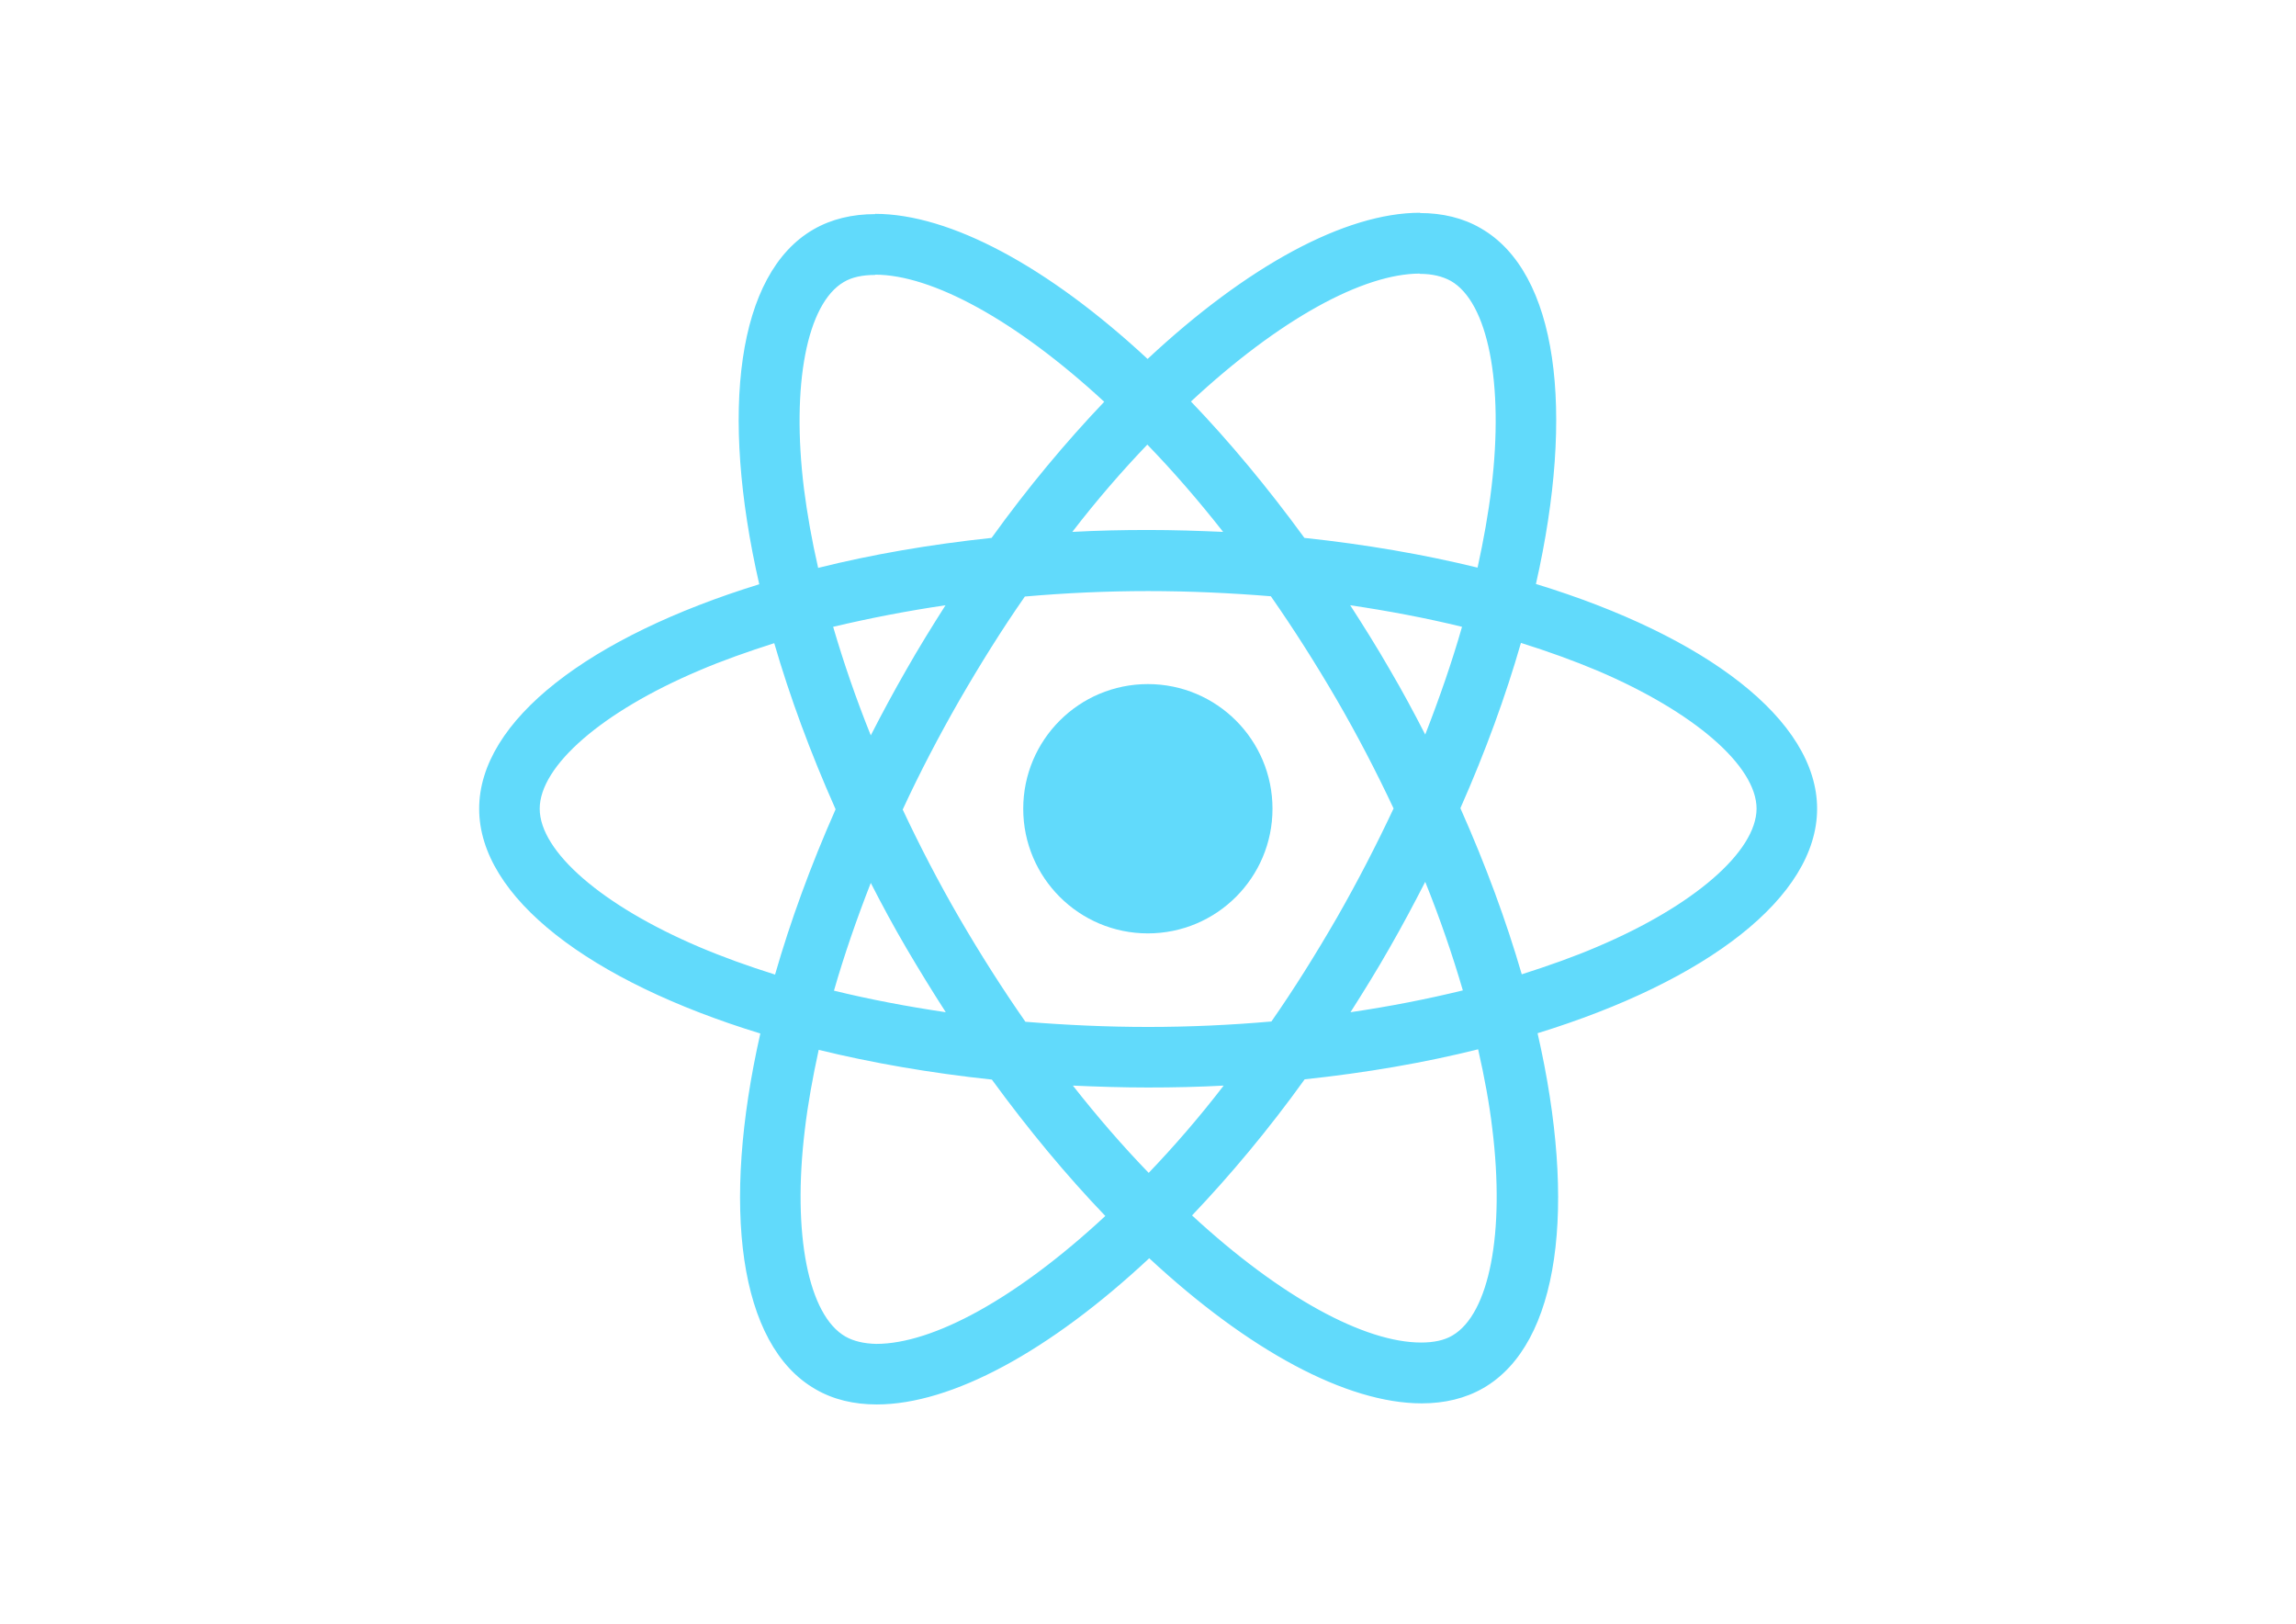
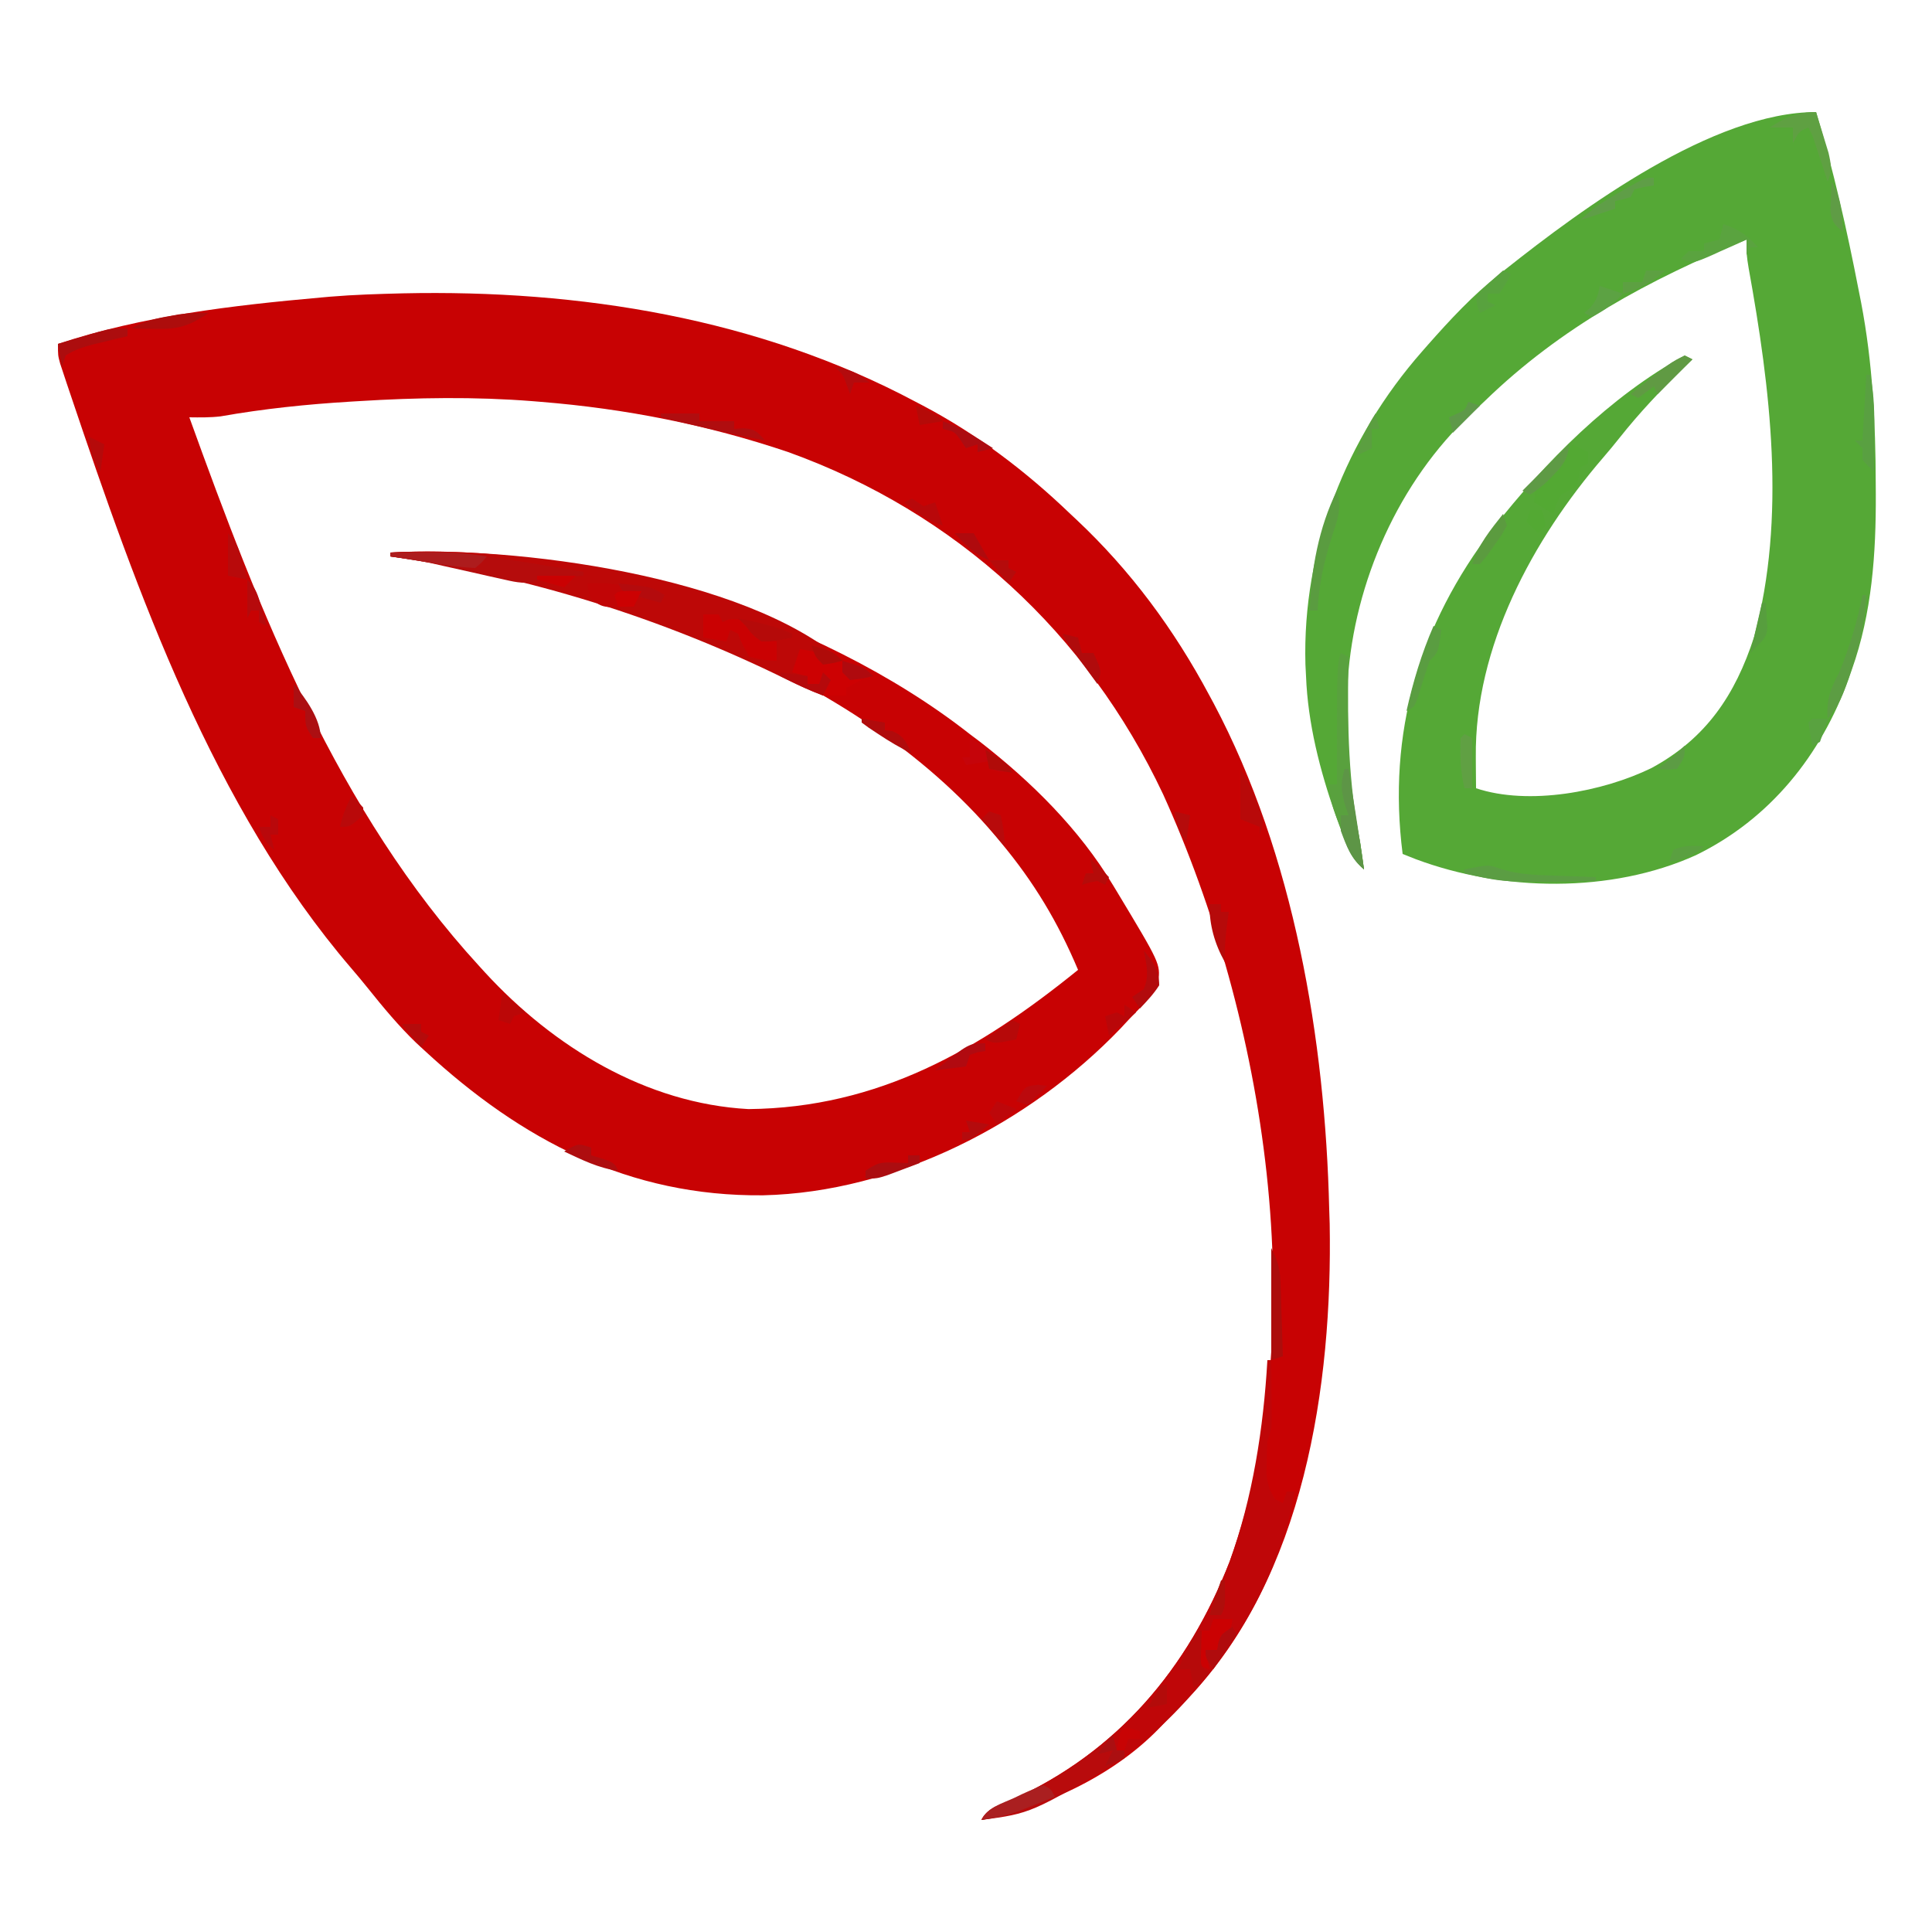
- <svg xmlns="http://www.w3.org/2000/svg" viewBox="0 0 841.9 595.3">
-   <g fill="#61DAFB">
-     <path d="M666.3 296.5c0-32.5-40.7-63.3-103.1-82.4 14.4-63.6 8-114.2-20.2-130.4-6.5-3.8-14.1-5.6-22.4-5.6v22.3c4.6 0 8.3.9 11.4 2.6 13.6 7.8 19.5 37.5 14.9 75.7-1.1 9.4-2.9 19.3-5.1 29.4-19.6-4.8-41-8.5-63.5-10.9-13.5-18.5-27.5-35.3-41.6-50 32.6-30.3 63.2-46.9 84-46.9V78c-27.5 0-63.5 19.6-99.9 53.6-36.4-33.8-72.4-53.2-99.9-53.2v22.3c20.7 0 51.4 16.5 84 46.6-14 14.7-28 31.4-41.3 49.9-22.6 2.4-44 6.1-63.6 11-2.3-10-4-19.7-5.2-29-4.7-38.2 1.1-67.9 14.6-75.8 3-1.8 6.9-2.6 11.5-2.6V78.5c-8.4 0-16 1.8-22.6 5.6-28.1 16.2-34.4 66.7-19.9 130.1-62.2 19.2-102.7 49.9-102.7 82.3 0 32.5 40.7 63.3 103.1 82.4-14.4 63.6-8 114.2 20.2 130.4 6.5 3.8 14.1 5.6 22.5 5.6 27.5 0 63.5-19.6 99.9-53.6 36.4 33.8 72.4 53.2 99.9 53.2 8.4 0 16-1.8 22.6-5.6 28.1-16.2 34.4-66.7 19.9-130.1 62-19.1 102.5-49.9 102.5-82.3zm-130.2-66.7c-3.7 12.9-8.3 26.2-13.5 39.5-4.1-8-8.4-16-13.1-24-4.6-8-9.5-15.8-14.4-23.4 14.2 2.1 27.9 4.7 41 7.9zm-45.8 106.5c-7.8 13.5-15.8 26.3-24.1 38.2-14.9 1.3-30 2-45.2 2-15.1 0-30.2-.7-45-1.9-8.3-11.9-16.4-24.6-24.2-38-7.6-13.1-14.5-26.4-20.8-39.8 6.2-13.4 13.2-26.8 20.7-39.9 7.8-13.5 15.8-26.3 24.1-38.2 14.9-1.3 30-2 45.2-2 15.1 0 30.2.7 45 1.9 8.3 11.9 16.4 24.6 24.2 38 7.6 13.1 14.5 26.4 20.8 39.8-6.3 13.4-13.2 26.8-20.7 39.9zm32.3-13c5.4 13.4 10 26.8 13.8 39.8-13.1 3.2-26.9 5.9-41.2 8 4.9-7.7 9.8-15.6 14.4-23.7 4.6-8 8.9-16.1 13-24.1zM421.2 430c-9.3-9.6-18.6-20.3-27.8-32 9 .4 18.2.7 27.5.7 9.4 0 18.7-.2 27.8-.7-9 11.7-18.3 22.4-27.5 32zm-74.4-58.9c-14.2-2.1-27.9-4.7-41-7.9 3.7-12.9 8.3-26.2 13.5-39.5 4.1 8 8.4 16 13.1 24 4.7 8 9.5 15.8 14.4 23.4zM420.7 163c9.3 9.6 18.6 20.3 27.8 32-9-.4-18.2-.7-27.5-.7-9.4 0-18.7.2-27.8.7 9-11.7 18.3-22.4 27.5-32zm-74 58.9c-4.9 7.7-9.8 15.6-14.4 23.7-4.6 8-8.9 16-13 24-5.4-13.4-10-26.8-13.8-39.8 13.1-3.1 26.9-5.8 41.2-7.9zm-90.5 125.2c-35.4-15.1-58.3-34.9-58.3-50.6 0-15.7 22.9-35.6 58.3-50.6 8.6-3.7 18-7 27.7-10.1 5.7 19.6 13.2 40 22.5 60.9-9.2 20.8-16.6 41.1-22.2 60.6-9.9-3.1-19.3-6.5-28-10.2zM310 490c-13.6-7.8-19.5-37.5-14.9-75.7 1.1-9.4 2.9-19.3 5.1-29.4 19.6 4.8 41 8.5 63.5 10.9 13.5 18.5 27.5 35.3 41.6 50-32.6 30.3-63.2 46.9-84 46.9-4.5-.1-8.3-1-11.3-2.7zm237.2-76.2c4.7 38.2-1.1 67.9-14.6 75.8-3 1.8-6.9 2.6-11.5 2.6-20.7 0-51.4-16.5-84-46.6 14-14.7 28-31.4 41.3-49.9 22.6-2.4 44-6.1 63.6-11 2.3 10.1 4.1 19.8 5.2 29.1zm38.5-66.7c-8.6 3.7-18 7-27.7 10.1-5.7-19.6-13.2-40-22.5-60.9 9.2-20.8 16.6-41.1 22.2-60.6 9.9 3.1 19.3 6.5 28.1 10.2 35.4 15.1 58.3 34.9 58.3 50.6-.1 15.7-23 35.6-58.4 50.6zM320.8 78.4z" />
-     <circle cx="420.9" cy="296.5" r="45.7" />
-     <path d="M520.5 78.1z" />
-   </g>
+ <svg xmlns="http://www.w3.org/2000/svg" version="1.1" width="500" height="500">
+   <path d="M0 0 C45.788 -0.999 92.039 6.39 132.773 28.083 C133.368 28.394 133.963 28.706 134.577 29.027 C148.636 36.437 161.324 46.085 172.773 57.083 C173.258 57.536 173.743 57.99 174.243 58.458 C188.409 71.748 199.637 86.965 208.773 104.083 C209.149 104.779 209.524 105.476 209.912 106.194 C230.659 145.344 238.735 193.139 239.773 237.083 C239.813 238.297 239.853 239.511 239.894 240.762 C240.633 282.586 233.387 332.188 203.141 363.653 C202.138 364.675 201.133 365.694 200.123 366.709 C198.959 367.894 197.836 369.119 196.722 370.352 C184.919 383.166 166.645 391.783 149.773 395.083 C151.348 391.932 154.55 391.249 157.648 389.895 C184.996 377.46 203.183 356.017 213.991 328.244 C236.121 267.064 223.163 187.749 196.781 129.629 C177.139 87.958 143.182 56.703 99.773 41.083 C78.901 34.03 57.705 29.854 35.773 28.083 C34.716 27.996 34.716 27.996 33.637 27.907 C18.609 26.718 3.683 26.967 -11.352 27.895 C-12.064 27.938 -12.776 27.98 -13.51 28.024 C-24.816 28.709 -35.981 29.864 -47.142 31.839 C-49.845 32.155 -52.508 32.119 -55.227 32.083 C-37.072 82.42 -16.915 134.093 19.773 174.083 C20.279 174.639 20.785 175.196 21.307 175.77 C38.952 194.962 62.917 209.675 89.468 211.114 C123.133 210.795 149.284 195.741 174.773 175.083 C169.585 162.754 163.346 152.353 154.773 142.083 C154.283 141.495 153.793 140.907 153.288 140.301 C116.527 96.938 51.255 75.176 -3.227 68.083 C-3.227 67.753 -3.227 67.423 -3.227 67.083 C46.44 64.306 107.647 83.337 146.773 114.083 C147.661 114.75 148.549 115.418 149.464 116.106 C162.735 126.43 175.078 138.644 183.773 153.083 C184.127 153.667 184.481 154.251 184.845 154.853 C196.06 173.492 196.06 173.492 195.55 178.094 C193.982 182.107 190.686 184.988 187.773 188.083 C187.11 188.798 186.448 189.513 185.765 190.25 C162.12 214.899 127.526 232.626 93.248 233.426 C58.633 233.768 30.814 219.216 5.773 196.083 C4.622 195.021 4.622 195.021 3.449 193.938 C-1.074 189.575 -5.035 184.807 -8.958 179.903 C-10.389 178.124 -11.847 176.365 -13.34 174.637 C-48.982 133.066 -68.68 77.572 -85.915 26.395 C-86.424 24.889 -86.424 24.889 -86.943 23.353 C-87.399 21.976 -87.399 21.976 -87.864 20.571 C-88.129 19.772 -88.394 18.973 -88.667 18.15 C-89.227 16.083 -89.227 16.083 -89.227 13.083 C-67.363 5.848 -44.07 3.115 -21.227 1.083 C-20.421 1.01 -19.614 0.938 -18.784 0.864 C-12.526 0.34 -6.276 0.16 0 0 Z " fill="#C80203" transform="translate(104.2271,75.91748)" />
+   <path d="M0 0 C4.528 15.147 7.989 30.484 11 46 C11.216 47.09 11.432 48.179 11.655 49.302 C14.646 64.92 15.386 80.268 15.438 96.125 C15.447 97.482 15.447 97.482 15.456 98.866 C15.524 114.274 14.469 129.672 9.25 144.312 C8.994 145.05 8.738 145.788 8.474 146.549 C1.316 166.449 -11.916 182.948 -31.078 192.309 C-53.082 202.279 -81.136 201.736 -103.57 193.363 C-104.702 192.913 -105.834 192.464 -107 192 C-110.985 160.614 -102.797 132.842 -83.632 107.778 C-70.152 90.574 -53.329 73.576 -34 63 C-33.34 63.33 -32.68 63.66 -32 64 C-32.762 64.739 -33.524 65.477 -34.309 66.238 C-40.198 72.003 -45.745 77.844 -50.867 84.316 C-52.254 86.061 -53.675 87.78 -55.133 89.465 C-73.361 110.666 -88.38 138.425 -88.062 166.938 C-88.058 167.717 -88.053 168.496 -88.049 169.299 C-88.037 171.199 -88.019 173.1 -88 175 C-74.313 179.562 -55.131 175.898 -42.562 169.75 C-28.556 162.156 -20.932 150.962 -16.031 135.797 C-7.648 104.933 -11.845 71.396 -17.449 40.414 C-18 37 -18 37 -18 33 C-43.19 43.347 -65.979 55.634 -85.619 74.67 C-86.796 75.803 -87.997 76.91 -89.203 78.012 C-107.99 95.615 -119.496 121.538 -121.207 147.096 C-121.303 150.254 -121.328 153.403 -121.312 156.562 C-121.31 157.686 -121.308 158.809 -121.306 159.966 C-121.189 169.876 -119.864 179.292 -118 189 C-117.639 191.331 -117.316 193.663 -117 196 C-120.649 192.7 -121.797 188.981 -123.438 184.438 C-123.743 183.598 -124.049 182.758 -124.364 181.893 C-128.412 170.419 -131.533 158.207 -132 146 C-132.052 144.996 -132.103 143.992 -132.156 142.957 C-132.983 113.021 -121.639 84.361 -102 62 C-101.496 61.425 -100.993 60.85 -100.474 60.257 C-94.715 53.739 -88.839 47.403 -82 42 C-81.481 41.585 -80.961 41.169 -80.426 40.741 C-60.401 24.839 -26.63 0 0 0 Z " fill="#55A836" transform="translate(470,29)" />
+   <path d="M0 0 C0.33 0 0.66 0 1 0 C1.027 2.938 1.047 5.875 1.062 8.812 C1.071 9.646 1.079 10.479 1.088 11.338 C1.091 12.14 1.094 12.943 1.098 13.77 C1.103 14.508 1.108 15.246 1.114 16.007 C1 18 1 18 0 21 C-0.119 22.81 -0.175 24.624 -0.188 26.438 C-0.202 27.385 -0.216 28.332 -0.23 29.309 C0.007 32.078 0.495 33.682 2 36 C2.66 36.33 3.32 36.66 4 37 C4.33 36.01 4.66 35.02 5 34 C5.66 34 6.32 34 7 34 C3.855 53.218 -6.939 72.795 -20 87 C-20.711 87.783 -20.711 87.783 -21.437 88.582 C-35.56 103.968 -53.319 114.956 -74 119 C-72.425 115.85 -69.222 115.166 -66.125 113.812 C-38.777 101.377 -20.59 79.934 -9.782 52.161 C-3.778 35.562 -1.017 17.566 0 0 Z " fill="#BF0608" transform="translate(328,352)" />
+   <path d="M0 0 C32.223 -1.801 91.633 5.956 117 28 C113.616 29.064 112.42 29.214 109.188 27.562 C108.105 26.789 108.105 26.789 107 26 C106.34 27.65 105.68 29.3 105 31 C106.485 31.495 106.485 31.495 108 32 C108 32.66 108 33.32 108 34 C108.99 34 109.98 34 111 34 C111.33 33.01 111.66 32.02 112 31 C112.99 31.99 112.99 31.99 114 33 C113.34 34.32 112.68 35.64 112 37 C108.826 35.817 105.795 34.433 102.762 32.934 C70.489 17.003 35.652 6.077 0 1 C0 0.67 0 0.34 0 0 Z " fill="#BD0807" transform="translate(101,143)" />
+   <path d="M0 0 C0.495 1.98 0.495 1.98 1 4 C1.66 4 2.32 4 3 4 C3 4.66 3 5.32 3 6 C-21.152 20.282 -21.152 20.282 -34 22 C-32.425 18.85 -29.223 18.165 -26.125 16.812 C-16.439 12.432 -7.88 7.179 0 0 Z " fill="#B80B0C" transform="translate(288,449)" />
+   <path d="M0 0 C16.86 -0.942 33.428 2.217 50 5 C50 5.33 50 5.66 50 6 C49.252 6.061 48.505 6.121 47.734 6.184 C46.257 6.309 46.257 6.309 44.75 6.438 C43.288 6.559 43.288 6.559 41.797 6.684 C39.134 6.887 39.134 6.887 37.217 7.594 C34.144 8.157 31.772 7.508 28.73 6.82 C27.512 6.551 26.293 6.281 25.037 6.004 C23.767 5.714 22.496 5.424 21.188 5.125 C18.681 4.563 16.175 4.003 13.668 3.445 C12.557 3.193 11.446 2.94 10.302 2.68 C6.88 1.975 3.462 1.46 0 1 C0 0.67 0 0.34 0 0 Z " fill="#B50C0C" transform="translate(101,143)" />
+   <path d="M0 0 C0.66 0.33 1.32 0.66 2 1 C1.984 1.779 1.969 2.558 1.952 3.361 C1.681 18.931 1.98 33.698 5 49 C5.364 51.33 5.686 53.662 6 56 C3.709 53.922 2.468 52.207 1.395 49.312 C1.133 48.614 0.872 47.915 0.604 47.195 C0.342 46.471 0.081 45.746 -0.188 45 C-0.46 44.276 -0.733 43.551 -1.014 42.805 C-2.138 39.75 -3 37.28 -3 34 C-2.34 34 -1.68 34 -1 34 C-1 33.168 -1 32.335 -1 31.477 C-1 3 -1 3 0 0 Z " fill="#59A13E" transform="translate(347,169)" />
+   <path d="M0 0 C1.32 0.66 2.64 1.32 4 2 C4 2.99 4 3.98 4 5 C3.01 5.495 3.01 5.495 2 6 C1.876 6.804 1.752 7.609 1.625 8.438 C1.419 9.283 1.212 10.129 1 11 C-0.325 11.684 -1.659 12.35 -3 13 C-4.283 15.538 -4.283 15.538 -5 18 C-6.65 17.01 -8.3 16.02 -10 15 C-9.812 12.75 -9.812 12.75 -9 10 C-7.364 8.629 -5.693 7.299 -4 6 C-2.606 4.041 -1.257 2.049 0 0 Z M-11 17 C-10.01 17 -9.02 17 -8 17 C-7.375 18.875 -7.375 18.875 -7 21 C-7.66 21.66 -8.32 22.32 -9 23 C-9.99 22.01 -10.98 21.02 -12 20 C-11.67 19.01 -11.34 18.02 -11 17 Z " fill="#53A933" transform="translate(407,115)" />
+   <path d="M0 0 C4.75 0.75 4.75 0.75 7 3 C8.32 3 9.64 3 11 3 C11.268 3.639 11.536 4.279 11.812 4.938 C12.887 7.331 12.887 7.331 16 8 C14.02 8.99 14.02 8.99 12 10 C12 10.66 12 11.32 12 12 C10.02 12 8.04 12 6 12 C6.33 10.35 6.66 8.7 7 7 C6.34 7.66 5.68 8.32 5 9 C4.01 9 3.02 9 2 9 C2 8.34 2 7.68 2 7 C0.68 6.67 -0.64 6.34 -2 6 C-1.34 4.02 -0.68 2.04 0 0 Z " fill="#CD0102" transform="translate(207,168)" />
+   <path d="M0 0 C1.32 0 2.64 0 4 0 C4.33 0.66 4.66 1.32 5 2 C5.804 1.66 5.804 1.66 6.625 1.312 C10.061 0.86 12.058 2.328 15 4 C15 4.66 15 5.32 15 6 C16.32 6.33 17.64 6.66 19 7 C19 8.65 19 10.3 19 12 C15.688 11.875 15.688 11.875 12 11 C10.188 8 10.188 8 9 5 C8.34 4.67 7.68 4.34 7 4 C6.67 4.99 6.34 5.98 6 7 C3.03 6.505 3.03 6.505 0 6 C0 4.02 0 2.04 0 0 Z " fill="#CA0102" transform="translate(182,159)" />
+   <path d="M0 0 C5.22 -0.18 9.073 0.029 14 2 C13.34 3.32 12.68 4.64 12 6 C4 6.308 4 6.308 1 4 C0.25 1.875 0.25 1.875 0 0 Z " fill="#C10506" transform="translate(152,151)" />
+   <path d="M0 0 C0.33 0 0.66 0 1 0 C0.778 6.89 -0.72 12.874 -2.875 19.375 C-3.132 20.16 -3.388 20.945 -3.653 21.753 C-4.981 25.636 -6.22 28.887 -9 32 C-9.357 26.996 -8.317 24.387 -6 20 C-3.333 13.44 -1.366 6.945 0 0 Z " fill="#5C9D43" transform="translate(482,154)" />
+   <path d="M0 0 C0.7 2.246 1.384 4.497 2.062 6.75 C2.445 8.003 2.828 9.256 3.223 10.547 C3.927 13.674 4.167 15.095 3 18 C2.723 17.157 2.446 16.314 2.16 15.445 C1.798 14.35 1.436 13.254 1.062 12.125 C0.703 11.034 0.343 9.944 -0.027 8.82 C-0.899 6.092 -0.899 6.092 -2 4 C-4.331 4.959 -4.331 4.959 -6 8 C-6 6.68 -6 5.36 -6 4 C-7.98 4 -9.96 4 -12 4 C-8.141 1.427 -4.668 0 0 0 Z " fill="#5FA042" transform="translate(470,29)" />
+   <path d="M0 0 C1.934 3.867 2.281 5.483 2.414 9.641 C2.453 10.711 2.491 11.78 2.531 12.883 C2.578 14.55 2.578 14.55 2.625 16.25 C2.664 17.377 2.702 18.503 2.742 19.664 C2.836 22.443 2.922 25.221 3 28 C2.01 28.33 1.02 28.66 0 29 C0 19.43 0 9.86 0 0 Z " fill="#AC0D0C" transform="translate(329,323)" />
+   <path d="M0 0 C1.65 0 3.3 0 5 0 C4.625 1.938 4.625 1.938 4 4 C3.01 4.495 3.01 4.495 2 5 C1.67 5.99 1.34 6.98 1 8 C0.01 8 -0.98 8 -2 8 C-1.67 9.65 -1.34 11.3 -1 13 C-1.99 12.67 -2.98 12.34 -4 12 C-3.67 9.03 -3.34 6.06 -3 3 C-2.34 3 -1.68 3 -1 3 C-0.67 2.01 -0.34 1.02 0 0 Z " fill="#CB0102" transform="translate(314,419)" />
+   <path d="M0 0 C0.33 0 0.66 0 1 0 C1.48 3.021 1.959 6.042 2.438 9.062 C2.572 9.91 2.707 10.758 2.846 11.631 C3.603 16.416 4.329 21.202 5 26 C1.67 23.304 0.455 19.951 -1 16 C-1 14.68 -1 13.36 -1 12 C-0.34 12 0.32 12 1 12 C0.649 10.948 0.299 9.896 -0.062 8.812 C-0.95 5.205 -1.053 3.474 0 0 Z " fill="#5D9546" transform="translate(348,199)" />
+   <path d="M0 0 C0.33 0 0.66 0 1 0 C2.109 5.329 2.115 10.463 2.062 15.875 C2.058 16.754 2.053 17.633 2.049 18.539 C2.037 20.693 2.019 22.846 2 25 C0.5 23.688 0.5 23.688 -1 22 C-1 21.01 -1 20.02 -1 19 C-1.66 18.34 -2.32 17.68 -3 17 C-2.34 17 -1.68 17 -1 17 C-0.67 11.39 -0.34 5.78 0 0 Z " fill="#59A041" transform="translate(483,97)" />
+   <path d="M0 0 C3.937 1.312 6.227 2.919 9 6 C8.34 6 7.68 6 7 6 C6.67 6.66 6.34 7.32 6 8 C6 6.68 6 5.36 6 4 C5.024 4.445 4.048 4.889 3.043 5.348 C1.758 5.92 0.473 6.491 -0.812 7.062 C-1.776 7.504 -1.776 7.504 -2.76 7.955 C-7.66 10.113 -7.66 10.113 -11 9 C-10.34 8.34 -9.68 7.68 -9 7 C-7.68 7 -6.36 7 -5 7 C-5 6.34 -5 5.68 -5 5 C-3.68 4.67 -2.36 4.34 -1 4 C-0.67 2.68 -0.34 1.36 0 0 Z " fill="#5AA33F" transform="translate(446,58)" />
+   <path d="M0 0 C1.417 4.466 0.041 7.821 -1.375 12.125 C-3.367 18.473 -4.682 24.317 -5 31 C-5.66 31 -6.32 31 -7 31 C-6.781 20.672 -4.667 9.334 0 0 Z " fill="#5A9C40" transform="translate(346,127)" />
+   <path d="M0 0 C3.3 0 6.6 0 10 0 C10 0.66 10 1.32 10 2 C12.97 2 15.94 2 19 2 C19 2.66 19 3.32 19 4 C20.145 3.907 20.145 3.907 21.312 3.812 C24.488 4.034 24.957 4.718 27 7 C17.929 5.306 8.972 3.144 0 1 C0 0.67 0 0.34 0 0 Z " fill="#B00D0F" transform="translate(171,107)" />
+   <path d="M0 0 C16.708 -0.185 16.708 -0.185 25 1 C23.742 2.512 23.742 2.512 22 4 C18.883 3.849 16.064 3.511 13 3 C11.851 2.827 10.703 2.655 9.52 2.477 C6.344 1.999 3.171 1.505 0 1 C0 0.67 0 0.34 0 0 Z " fill="#AD1C1D" transform="translate(101,143)" />
+   <path d="M0 0 C0 0.66 0 1.32 0 2 C-1.23 2.29 -1.23 2.29 -2.484 2.586 C-4.101 2.977 -4.101 2.977 -5.75 3.375 C-7.351 3.758 -7.351 3.758 -8.984 4.148 C-11.592 4.885 -13.733 5.528 -16 7 C-16.33 7.99 -16.66 8.98 -17 10 C-17.33 8.02 -17.66 6.04 -18 4 C-15.752 3.327 -13.501 2.662 -11.25 2 C-9.997 1.629 -8.744 1.258 -7.453 0.875 C-4 0 -4 0 0 0 Z " fill="#AC0D0E" transform="translate(33,85)" />
+   <path d="M0 0 C0.66 0.33 1.32 0.66 2 1 C1.25 6.75 1.25 6.75 -1 9 C-2.108 12.087 -3.045 15.21 -4 18.348 C-5 21 -5 21 -7 22 C-5.268 14.361 -3.131 7.185 0 0 Z " fill="#5A9D41" transform="translate(371,162)" />
+   <path d="M0 0 C2 1 2 1 3 3 C0.961 3.82 -1.081 4.63 -3.125 5.438 C-4.262 5.89 -5.399 6.342 -6.57 6.809 C-9.742 7.91 -12.679 8.561 -16 9 C-14.348 5.695 -10.792 4.801 -7.562 3.312 C-6.868 2.979 -6.174 2.646 -5.459 2.303 C-3.669 1.469 -1.836 0.727 0 0 Z " fill="#AA1F20" transform="translate(270,462)" />
+   <path d="M0 0 C4.09 2.285 7.464 4.957 11 8 C8.509 9.245 7.589 8.777 5 8 C5 7.34 5 6.68 5 6 C3.02 6.33 1.04 6.66 -1 7 C-1.33 6.34 -1.66 5.68 -2 5 C-1.34 5 -0.68 5 0 5 C0 3.35 0 1.7 0 0 Z " fill="#C5040A" transform="translate(251,191)" />
+   <path d="M0 0 C0.33 0 0.66 0 1 0 C0.965 0.94 0.965 0.94 0.93 1.898 C0.912 2.716 0.894 3.533 0.875 4.375 C0.852 5.187 0.829 5.999 0.805 6.836 C0.786 9.213 0.786 9.213 3 11 C1.68 12.32 0.36 13.64 -1 15 C-1.33 13.35 -1.66 11.7 -2 10 C-2.99 10 -3.98 10 -5 10 C-3.667 6.41 -2.106 3.204 0 0 Z " fill="#B60A0A" transform="translate(310,422)" />
+   <path d="M0 0 C4.757 1.47 9.36 1.526 14.312 1.688 C15.774 1.746 15.774 1.746 17.266 1.805 C19.656 1.898 22.047 1.984 24.438 2.062 C24.438 2.393 24.438 2.723 24.438 3.062 C0.649 3.475 0.649 3.475 -9.562 1.062 C-9.562 0.733 -9.562 0.403 -9.562 0.062 C-3.269 -1.196 -3.269 -1.196 0 0 Z " fill="#5B9D43" transform="translate(388.5625,224.9375)" />
+   <path d="M0 0 C1.895 2.842 3.002 5.316 4.188 8.5 C4.552 9.459 4.917 10.418 5.293 11.406 C6 14 6 14 5 17 C5 16.34 5 15.68 5 15 C2.525 14.01 2.525 14.01 0 13 C0 8.71 0 4.42 0 0 Z " fill="#B80909" transform="translate(321,199)" />
+   <path d="M0 0 C0.66 0.33 1.32 0.66 2 1 C-0.97 3.97 -3.94 6.94 -7 10 C-7.33 9.34 -7.66 8.68 -8 8 C-9.32 8.99 -10.64 9.98 -12 11 C-12.66 10.67 -13.32 10.34 -14 10 C-3.65 1.77 -3.65 1.77 0 0 Z " fill="#609A43" transform="translate(436,92)" />
+   <path d="M0 0 C-4.959 3.306 -7.68 4.246 -13.75 4.125 C-14.92 4.107 -16.091 4.089 -17.297 4.07 C-18.635 4.036 -18.635 4.036 -20 4 C-16.892 2.26 -14.064 1.487 -10.562 0.875 C-9.172 0.624 -9.172 0.624 -7.754 0.367 C-5.129 0.017 -2.644 -0.067 0 0 Z " fill="#AD0D0C" transform="translate(54,81)" />
+   <path d="M0 0 C0.99 0 1.98 0 3 0 C3 0.66 3 1.32 3 2 C3.66 2 4.32 2 5 2 C4.835 3.217 4.67 4.434 4.5 5.688 C4.105 8.816 3.901 11.842 4 15 C1.328 10.229 0 5.461 0 0 Z " fill="#B60A0A" transform="translate(313,234)" />
+   <path d="M0 0 C0 0.66 0 1.32 0 2 C-0.804 2.124 -1.609 2.248 -2.438 2.375 C-3.706 2.684 -3.706 2.684 -5 3 C-5.33 3.66 -5.66 4.32 -6 5 C-8.062 5.625 -8.062 5.625 -10 6 C-10 6.66 -10 7.32 -10 8 C-14.455 9.485 -14.455 9.485 -19 11 C-15.905 7.905 -12.707 5.933 -8.938 3.812 C-8.3 3.444 -7.663 3.076 -7.006 2.697 C-2.257 0 -2.257 0 0 0 Z " fill="#5F9E47" transform="translate(428,46)" />
+   <path d="M0 0 C2.476 2.907 4 5.114 4 9 C2.536 11.285 0.889 13.019 -1 15 C-1.66 14.01 -2.32 13.02 -3 12 C-2.01 11.34 -1.02 10.68 0 10 C1.476 6.555 0.733 3.585 0 0 Z " fill="#B20B0D" transform="translate(296,246)" />
+   <path d="M0 0 C0 4.582 -2.916 6.818 -6 10 C-8.375 11.938 -8.375 11.938 -10 13 C-10.66 12.67 -11.32 12.34 -12 12 C-8.04 8.04 -4.08 4.08 0 0 Z " fill="#5E9A45" transform="translate(406,115)" />
+   <path d="M0 0 C0.33 0.66 0.66 1.32 1 2 C-0.98 4.97 -2.96 7.94 -5 11 C-7 8 -7 8 -7 6 C-6.01 6 -5.02 6 -4 6 C-3.897 5.381 -3.794 4.763 -3.688 4.125 C-3 2 -3 2 0 0 Z " fill="#B00B0D" transform="translate(319,421)" />
+   <path d="M0 0 C0.99 0 1.98 0 3 0 C3 0.66 3 1.32 3 2 C1.231 2.673 -0.54 3.338 -2.312 4 C-3.299 4.371 -4.285 4.742 -5.301 5.125 C-8 6 -8 6 -11 6 C-11 5.34 -11 4.68 -11 4 C-7.911 1.941 -7.291 1.761 -3.812 1.875 C-1.925 1.937 -1.925 1.937 0 2 C0 1.34 0 0.68 0 0 Z " fill="#AB0D10" transform="translate(235,299)" />
+   <path d="M0 0 C0.66 0.33 1.32 0.66 2 1 C2 5.29 2 9.58 2 14 C1.34 14 0.68 14 0 14 C-1.104 9.583 -1.151 5.526 -1 1 C-0.67 0.67 -0.34 0.34 0 0 Z " fill="#60A043" transform="translate(379,190)" />
+   <path d="M0 0 C2.97 0.495 2.97 0.495 6 1 C6 1.66 6 2.32 6 3 C6.598 3.062 7.196 3.124 7.812 3.188 C10.871 4.324 11.55 6.173 13 9 C9.912 7.534 7.095 5.83 4.25 3.938 C3.451 3.41 2.652 2.883 1.828 2.34 C1.225 1.898 0.622 1.456 0 1 C0 0.67 0 0.34 0 0 Z " fill="#B00B0C" transform="translate(223,186)" />
+   <path d="M0 0 C0 0.66 0 1.32 0 2 C0.969 2.289 1.939 2.578 2.938 2.875 C6 4 6 4 7 6 C1.93 5.346 -2.42 3.145 -7 1 C-3.375 -1.125 -3.375 -1.125 0 0 Z " fill="#AE0D0F" transform="translate(153,297)" />
+   <path d="M0 0 C0 0.66 0 1.32 0 2 C-0.959 2.155 -0.959 2.155 -1.938 2.312 C-2.618 2.539 -3.299 2.766 -4 3 C-4.33 3.99 -4.66 4.98 -5 6 C-7.64 6.33 -10.28 6.66 -13 7 C-4.25 0 -4.25 0 0 0 Z " fill="#B10A10" transform="translate(255,270)" />
+   <path d="M0 0 C3.05 3.66 7 9.079 7 14 C6.34 14 5.68 14 5 14 C3 11 3 11 3 7 C2.01 6.67 1.02 6.34 0 6 C0 4.02 0 2.04 0 0 Z " fill="#AC0F12" transform="translate(76,177)" />
+   <path d="M0 0 C2.31 0.33 4.62 0.66 7 1 C7 1.66 7 2.32 7 3 C7.99 3 8.98 3 10 3 C10.33 2.01 10.66 1.02 11 0 C11.66 0.66 12.32 1.32 13 2 C12.34 3.32 11.68 4.64 11 6 C7.209 4.55 3.613 2.848 0 1 C0 0.67 0 0.34 0 0 Z " fill="#B5090B" transform="translate(202,174)" />
+   <path d="M0 0 C1.32 0.33 2.64 0.66 4 1 C4.33 2.32 4.66 3.64 5 5 C5.99 5 6.98 5 8 5 C10.125 9.625 10.125 9.625 9 13 C7.686 11.21 6.374 9.418 5.062 7.625 C4.332 6.627 3.601 5.63 2.848 4.602 C1 2 1 2 0 0 Z " fill="#B00B0C" transform="translate(275,164)" />
+   <path d="M0 0 C4.836 0.99 9.476 1.957 14 4 C14 4.33 14 4.66 14 5 C8.762 6.048 8.762 6.048 6 6 C3.625 4.188 3.625 4.188 2 2 C1.34 1.34 0.68 0.68 0 0 Z " fill="#B50A09" transform="translate(191,160)" />
+   <path d="M0 0 C2.349 2.349 2.731 3.957 3.625 7.125 C3.885 8.035 4.146 8.945 4.414 9.883 C4.704 10.931 4.704 10.931 5 12 C3.35 11.67 1.7 11.34 0 11 C0 7.37 0 3.74 0 0 Z " fill="#B80A0B" transform="translate(59,138)" />
+   <path d="M0 0 C4.776 1.642 8.794 4.265 13 7 C11.68 7.33 10.36 7.66 9 8 C9 7.34 9 6.68 9 6 C8.01 6.33 7.02 6.66 6 7 C5.567 6.361 5.134 5.721 4.688 5.062 C3.088 2.733 3.088 2.733 0 2 C0 1.34 0 0.68 0 0 Z " fill="#AC0C11" transform="translate(244,109)" />
+   <path d="M0 0 C0.66 0.33 1.32 0.66 2 1 C0.688 3.5 0.688 3.5 -1 6 C-1.99 6 -2.98 6 -4 6 C-4 6.66 -4 7.32 -4 8 C-3.34 8.33 -2.68 8.66 -2 9 C-3.98 9.99 -3.98 9.99 -6 11 C-6.715 9.234 -6.715 9.234 -7 7 C-5.566 5.078 -5.566 5.078 -3.562 3.25 C-2.904 2.636 -2.245 2.023 -1.566 1.391 C-1.049 0.932 -0.533 0.473 0 0 Z " fill="#58A23E" transform="translate(389,70)" />
+   <path d="M0 0 C1.98 0.66 3.96 1.32 6 2 C3.634 4.615 1.14 6.39 -2 8 C-2.66 7.67 -3.32 7.34 -4 7 C-3.526 6.588 -3.051 6.175 -2.562 5.75 C-0.837 3.818 -0.434 2.518 0 0 Z " fill="#5CA243" transform="translate(414,74)" />
+   <path d="M0 0 C0.66 0.33 1.32 0.66 2 1 C1.67 2.32 1.34 3.64 1 5 C-4.75 6.125 -4.75 6.125 -7 5 C-4.69 3.35 -2.38 1.7 0 0 Z " fill="#B60909" transform="translate(262,264)" />
+   <path d="M0 0 C0.99 0.66 1.98 1.32 3 2 C-0.465 4.97 -0.465 4.97 -4 8 C-4.33 6.35 -4.66 4.7 -5 3 C-4.01 2.67 -3.02 2.34 -2 2 C-1.34 2.33 -0.68 2.66 0 3 C0 2.01 0 1.02 0 0 Z " fill="#B90709" transform="translate(291,260)" />
+   <path d="M0 0 C1.98 1.65 3.96 3.3 6 5 C5.01 5.33 4.02 5.66 3 6 C2.67 6.66 2.34 7.32 2 8 C1.01 7.67 0.02 7.34 -1 7 C-0.67 4.69 -0.34 2.38 0 0 Z " fill="#BB0707" transform="translate(130,257)" />
+   <path d="M0 0 C0.33 0.99 0.66 1.98 1 3 C-0.363 5.48 -0.363 5.48 -2.312 8.188 C-2.948 9.089 -3.584 9.99 -4.238 10.918 C-5.11 11.949 -5.11 11.949 -6 13 C-6.66 13 -7.32 13 -8 13 C-6.41 7.911 -3.255 4.125 0 0 Z " fill="#5B9B3F" transform="translate(389,133)" />
+   <path d="M0 0 C2.349 2.349 2.731 3.957 3.625 7.125 C3.885 8.035 4.146 8.945 4.414 9.883 C4.704 10.931 4.704 10.931 5 12 C4.34 11.67 3.68 11.34 3 11 C3 10.01 3 9.02 3 8 C2.34 8 1.68 8 1 8 C0.67 8.66 0.34 9.32 0 10 C0 6.7 0 3.4 0 0 Z " fill="#B60A0C" transform="translate(64,150)" />
+   <path d="M0 0 C8.571 0.857 8.571 0.857 12 3 C11.67 3.66 11.34 4.32 11 5 C9.352 4.551 7.706 4.091 6.062 3.625 C5.146 3.37 4.229 3.115 3.285 2.852 C1 2 1 2 0 0 Z " fill="#B40B0D" transform="translate(160,151)" />
+   <path d="M0 0 C0.33 1.32 0.66 2.64 1 4 C1.66 4 2.32 4 3 4 C3 4.66 3 5.32 3 6 C1.35 6.66 -0.3 7.32 -2 8 C-1.34 6.68 -0.68 5.36 0 4 C-1.32 4.33 -2.64 4.66 -4 5 C-2.68 3.35 -1.36 1.7 0 0 Z " fill="#AB0F11" transform="translate(288,449)" />
+   <path d="M0 0 C1.454 0.031 1.454 0.031 2.938 0.062 C2.277 1.383 1.617 2.703 0.938 4.062 C-0.383 4.062 -1.702 4.062 -3.062 4.062 C-3.393 3.072 -3.723 2.083 -4.062 1.062 C-3.062 0.062 -3.062 0.062 0 0 Z " fill="#CC0102" transform="translate(163.0625,152.9375)" />
+   <path d="M0 0 C0.99 0.66 1.98 1.32 3 2 C3.99 1.67 4.98 1.34 6 1 C6.66 2.98 7.32 4.96 8 7 C4.005 5.63 1.2 3.743 -2 1 C-1.34 0.67 -0.68 0.34 0 0 Z " fill="#B8080A" transform="translate(236,129)" />
+   <path d="M0 0 C1.671 2.962 2.327 5.371 2.625 8.75 C2.7 9.549 2.775 10.348 2.852 11.172 C2.901 11.775 2.95 12.378 3 13 C0.754 11.226 0.049 10.416 -0.293 7.52 C-0.258 6.626 -0.223 5.733 -0.188 4.812 C-0.16 3.911 -0.133 3.01 -0.105 2.082 C-0.071 1.395 -0.036 0.708 0 0 Z " fill="#5F9C45" transform="translate(474,47)" />
+   <path d="M0 0 C1.65 1.65 3.3 3.3 5 5 C4.67 5.66 4.34 6.32 4 7 C3.34 6.67 2.68 6.34 2 6 C-0.098 6.399 -0.098 6.399 -2 7 C-1.67 6.01 -1.34 5.02 -1 4 C-0.34 4 0.32 4 1 4 C0.67 2.68 0.34 1.36 0 0 Z " fill="#B50B09" transform="translate(282,222)" />
+   <path d="M0 0 C0.99 0.33 1.98 0.66 3 1 C3.597 3.763 4 6.16 4 9 C2.02 6.69 0.04 4.38 -2 2 C-1.34 1.34 -0.68 0.68 0 0 Z " fill="#B80A0B" transform="translate(256,210)" />
+   <path d="M0 0 C1.5 1.375 1.5 1.375 3 3 C3 3.66 3 4.32 3 5 C-0.462 8 -0.462 8 -3 8 C-2.372 5.071 -1.414 2.639 0 0 Z " fill="#B9090A" transform="translate(91,206)" />
+   <path d="M0 0 C1.98 0.99 1.98 0.99 4 2 C3.67 4.31 3.34 6.62 3 9 C0.875 5.812 0.498 3.735 0 0 Z " fill="#B50A0A" transform="translate(23,113)" />
+   <path d="M0 0 C0.33 1.32 0.66 2.64 1 4 C0.34 4 -0.32 4 -1 4 C-1 5.65 -1 7.3 -1 9 C-2.98 9.99 -2.98 9.99 -5 11 C-3.775 6.947 -2.301 3.556 0 0 Z " fill="#5B9F40" transform="translate(356,107)" />
+   <path d="M0 0 C3.821 0.531 6.062 1.497 9 4 C7.68 4 6.36 4 5 4 C4.67 4.99 4.34 5.98 4 7 C3.567 5.824 3.567 5.824 3.125 4.625 C2.151 1.903 2.151 1.903 0 0 Z " fill="#B30B0D" transform="translate(216,95)" />
+   <path d="M0 0 C1.65 0 3.3 0 5 0 C1.491 3.096 -1.492 4.742 -6 6 C-6 5.01 -6 4.02 -6 3 C-4.35 3 -2.7 3 -1 3 C-0.67 2.01 -0.34 1.02 0 0 Z " fill="#5DA042" transform="translate(426,70)" />
+   <path d="M0 0 C5.75 1.75 5.75 1.75 8 4 C5.125 4.625 5.125 4.625 2 5 C1.34 4.34 0.68 3.68 0 3 C0 2.01 0 1.02 0 0 Z " fill="#AF0A0E" transform="translate(218,171)" />
+   <path d="M0 0 C0.33 0 0.66 0 1 0 C1.109 1.415 1.186 2.832 1.25 4.25 C1.296 5.039 1.343 5.828 1.391 6.641 C1 9 1 9 -3 13 C-2.01 8.71 -1.02 4.42 0 0 Z " fill="#579E3E" transform="translate(456,156)" />
+   <path d="M0 0 C1.65 0 3.3 0 5 0 C6.32 2.31 7.64 4.62 9 7 C5.183 5.445 2.808 2.964 0 0 Z " fill="#AF0A0D" transform="translate(247,138)" />
+   <path d="M0 0 C2.062 0.438 2.062 0.438 4 1 C4 1.66 4 2.32 4 3 C3.01 3 2.02 3 1 3 C0.67 3.99 0.34 4.98 0 6 C-0.66 6 -1.32 6 -2 6 C-1.125 1.125 -1.125 1.125 0 0 Z " fill="#C80304" transform="translate(291,447)" />
+   <path d="M0 0 C0.33 0 0.66 0 1 0 C1.125 6.75 1.125 6.75 0 9 C-0.99 9 -1.98 9 -3 9 C-2.01 6.03 -1.02 3.06 0 0 Z " fill="#AF0E0B" transform="translate(316,409)" />
+   <path d="M0 0 C2.475 0.99 2.475 0.99 5 2 C3.35 3.32 1.7 4.64 0 6 C-0.66 5.01 -1.32 4.02 -2 3 C-1.34 2.01 -0.68 1.02 0 0 Z " fill="#BD070A" transform="translate(258,285)" />
+   <path d="M0 0 C1.65 0 3.3 0 5 0 C5 0.66 5 1.32 5 2 C5.66 2.33 6.32 2.66 7 3 C6.01 4.485 6.01 4.485 5 6 C3.35 4.02 1.7 2.04 0 0 Z " fill="#B40B0B" transform="translate(104,265)" />
+   <path d="M0 0 C-2.938 2.503 -5.179 3.469 -9 4 C-8.67 3.01 -8.34 2.02 -8 1 C-5.291 -0.354 -2.991 -0.065 0 0 Z " fill="#5AA040" transform="translate(441,219)" />
+   <path d="M0 0 C0.66 0.33 1.32 0.66 2 1 C2 2.32 2 3.64 2 5 C1.34 5 0.68 5 0 5 C0.33 6.32 0.66 7.64 1 9 C-1.248 6.948 -2.002 5.993 -3 3 C-2.01 3 -1.02 3 0 3 C0 2.01 0 1.02 0 0 Z " fill="#B9080B" transform="translate(70,211)" />
+   <path d="M0 0 C1.32 0 2.64 0 4 0 C3.398 2.02 2.727 4.021 2 6 C1.01 6.495 1.01 6.495 0 7 C-0.381 5.009 -0.713 3.007 -1 1 C-0.67 0.67 -0.34 0.34 0 0 Z " fill="#59A240" transform="translate(469,186)" />
+   <path d="M0 0 C3.3 0 6.6 0 10 0 C8.515 1.485 8.515 1.485 7 3 C4.69 2.34 2.38 1.68 0 1 C0 0.67 0 0.34 0 0 Z " fill="#CA0102" transform="translate(139,149)" />
+   <path d="M0 0 C1.65 0 3.3 0 5 0 C5 0.66 5 1.32 5 2 C5.66 2.33 6.32 2.66 7 3 C6.01 4.485 6.01 4.485 5 6 C3.35 4.02 1.7 2.04 0 0 Z " fill="#B50B0B" transform="translate(256,145)" />
+   <path d="M0 0 C0.99 0.33 1.98 0.66 3 1 C0.69 3.31 -1.62 5.62 -4 8 C-4.33 6.68 -4.66 5.36 -5 4 C-4.361 3.711 -3.721 3.422 -3.062 3.125 C-0.848 2.172 -0.848 2.172 0 0 Z " fill="#5E9949" transform="translate(380,104)" />
+   <path d="M0 0 C2.915 1.074 4.778 1.778 7 4 C5.02 4.33 3.04 4.66 1 5 C0.67 3.35 0.34 1.7 0 0 Z " fill="#B50A08" transform="translate(237,105)" />
+   <path d="M0 0 C0.33 0 0.66 0 1 0 C1 1.65 1 3.3 1 5 C-0.65 5.33 -2.3 5.66 -4 6 C-1.125 1.125 -1.125 1.125 0 0 Z " fill="#B30B0A" transform="translate(301,436)" />
+   <path d="M0 0 C5.875 3.75 5.875 3.75 7 6 C4.03 5.505 4.03 5.505 1 5 C0.67 3.35 0.34 1.7 0 0 Z " fill="#B00B09" transform="translate(255,194)" />
+   <path d="M0 0 C2.97 0.495 2.97 0.495 6 1 C1.25 5 1.25 5 -1 5 C-1 4.34 -1 3.68 -1 3 C-0.34 3 0.32 3 1 3 C0.67 2.01 0.34 1.02 0 0 Z " fill="#B40B0D" transform="translate(250,290)" />
+   <path d="M0 0 C0.763 0.083 1.526 0.165 2.312 0.25 C0.662 1.9 -0.988 3.55 -2.688 5.25 C-3.678 4.92 -4.668 4.59 -5.688 4.25 C-3.349 0.312 -3.349 0.312 0 0 Z " fill="#BB090D" transform="translate(268.6875,280.75)" />
+   <path d="M0 0 C1.32 0.33 2.64 0.66 4 1 C3.67 3.31 3.34 5.62 3 8 C1.055 5.082 0.547 3.375 0 0 Z " fill="#B50B0B" transform="translate(304,210)" />
+   <path d="M0 0 C0 3 0 3 -2 6 C-4.625 6.188 -4.625 6.188 -7 6 C-6.216 5.381 -5.433 4.763 -4.625 4.125 C-2.032 2.101 -2.032 2.101 0 0 Z " fill="#5C9C44" transform="translate(436,193)" />
+   <path d="M0 0 C5.75 1.75 5.75 1.75 8 4 C5.625 4.625 5.625 4.625 3 5 C1 3 1 3 0 0 Z " fill="#AF0B09" transform="translate(210,167)" />
</svg>
